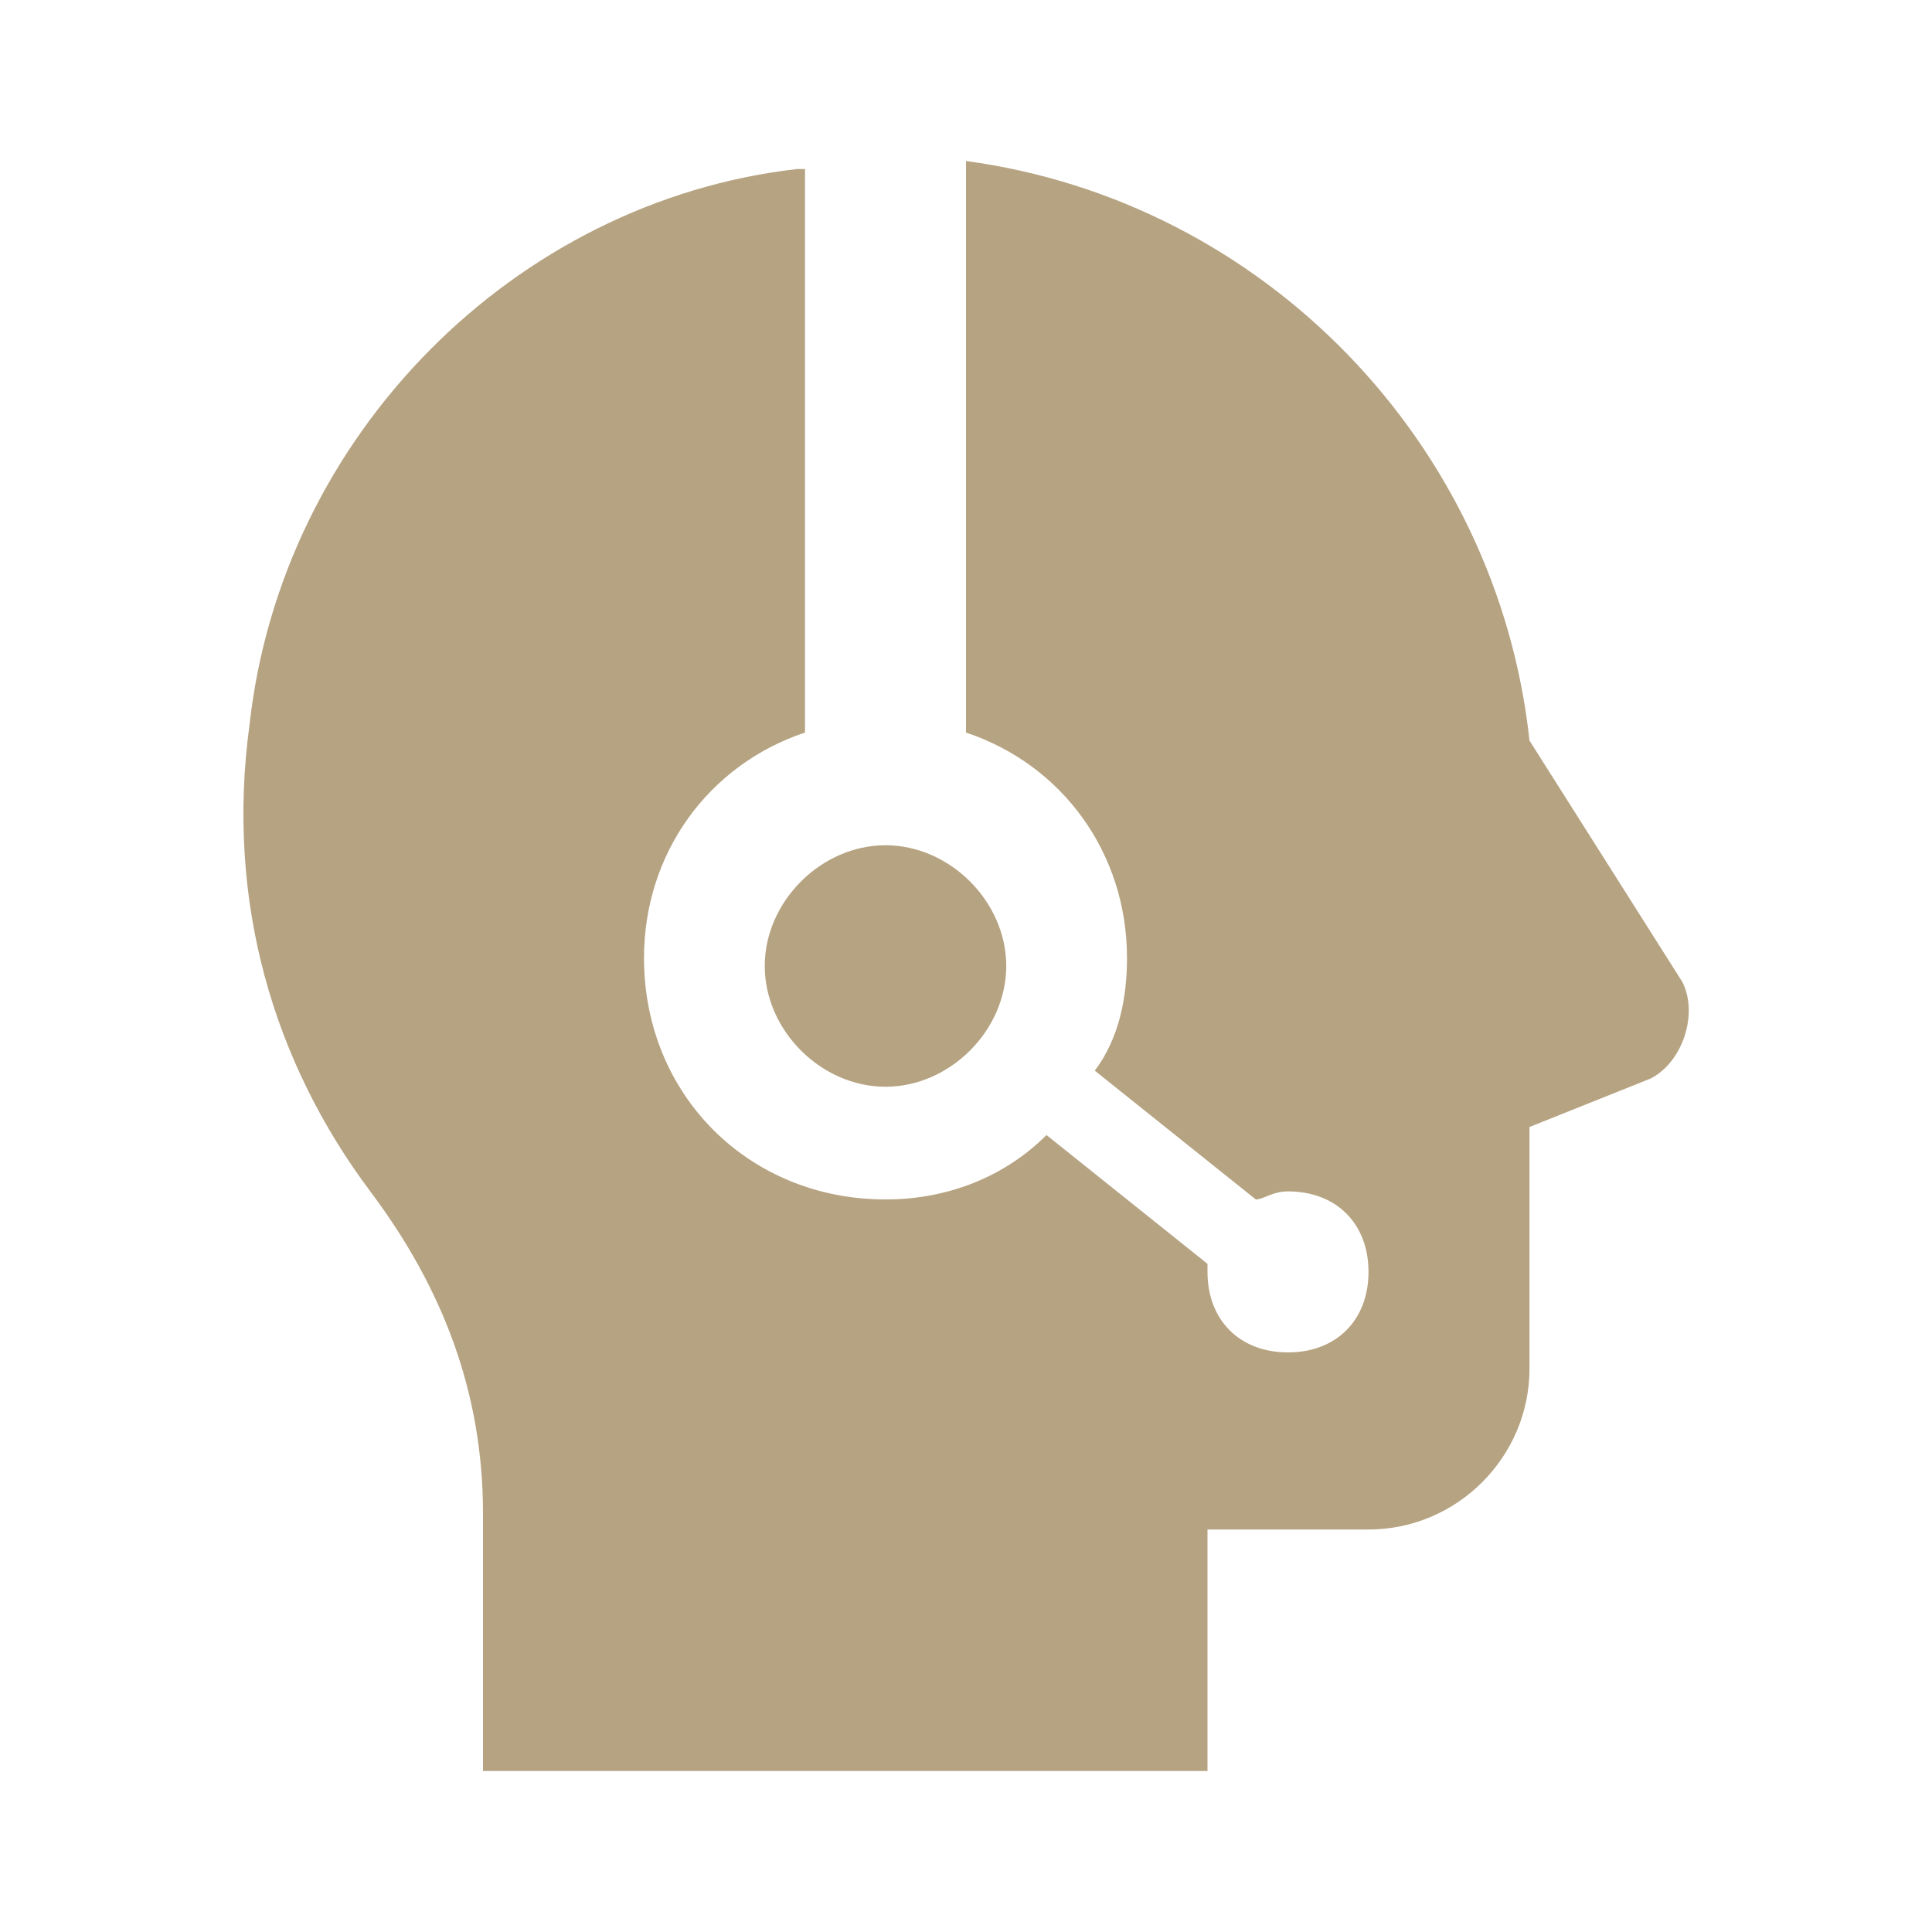
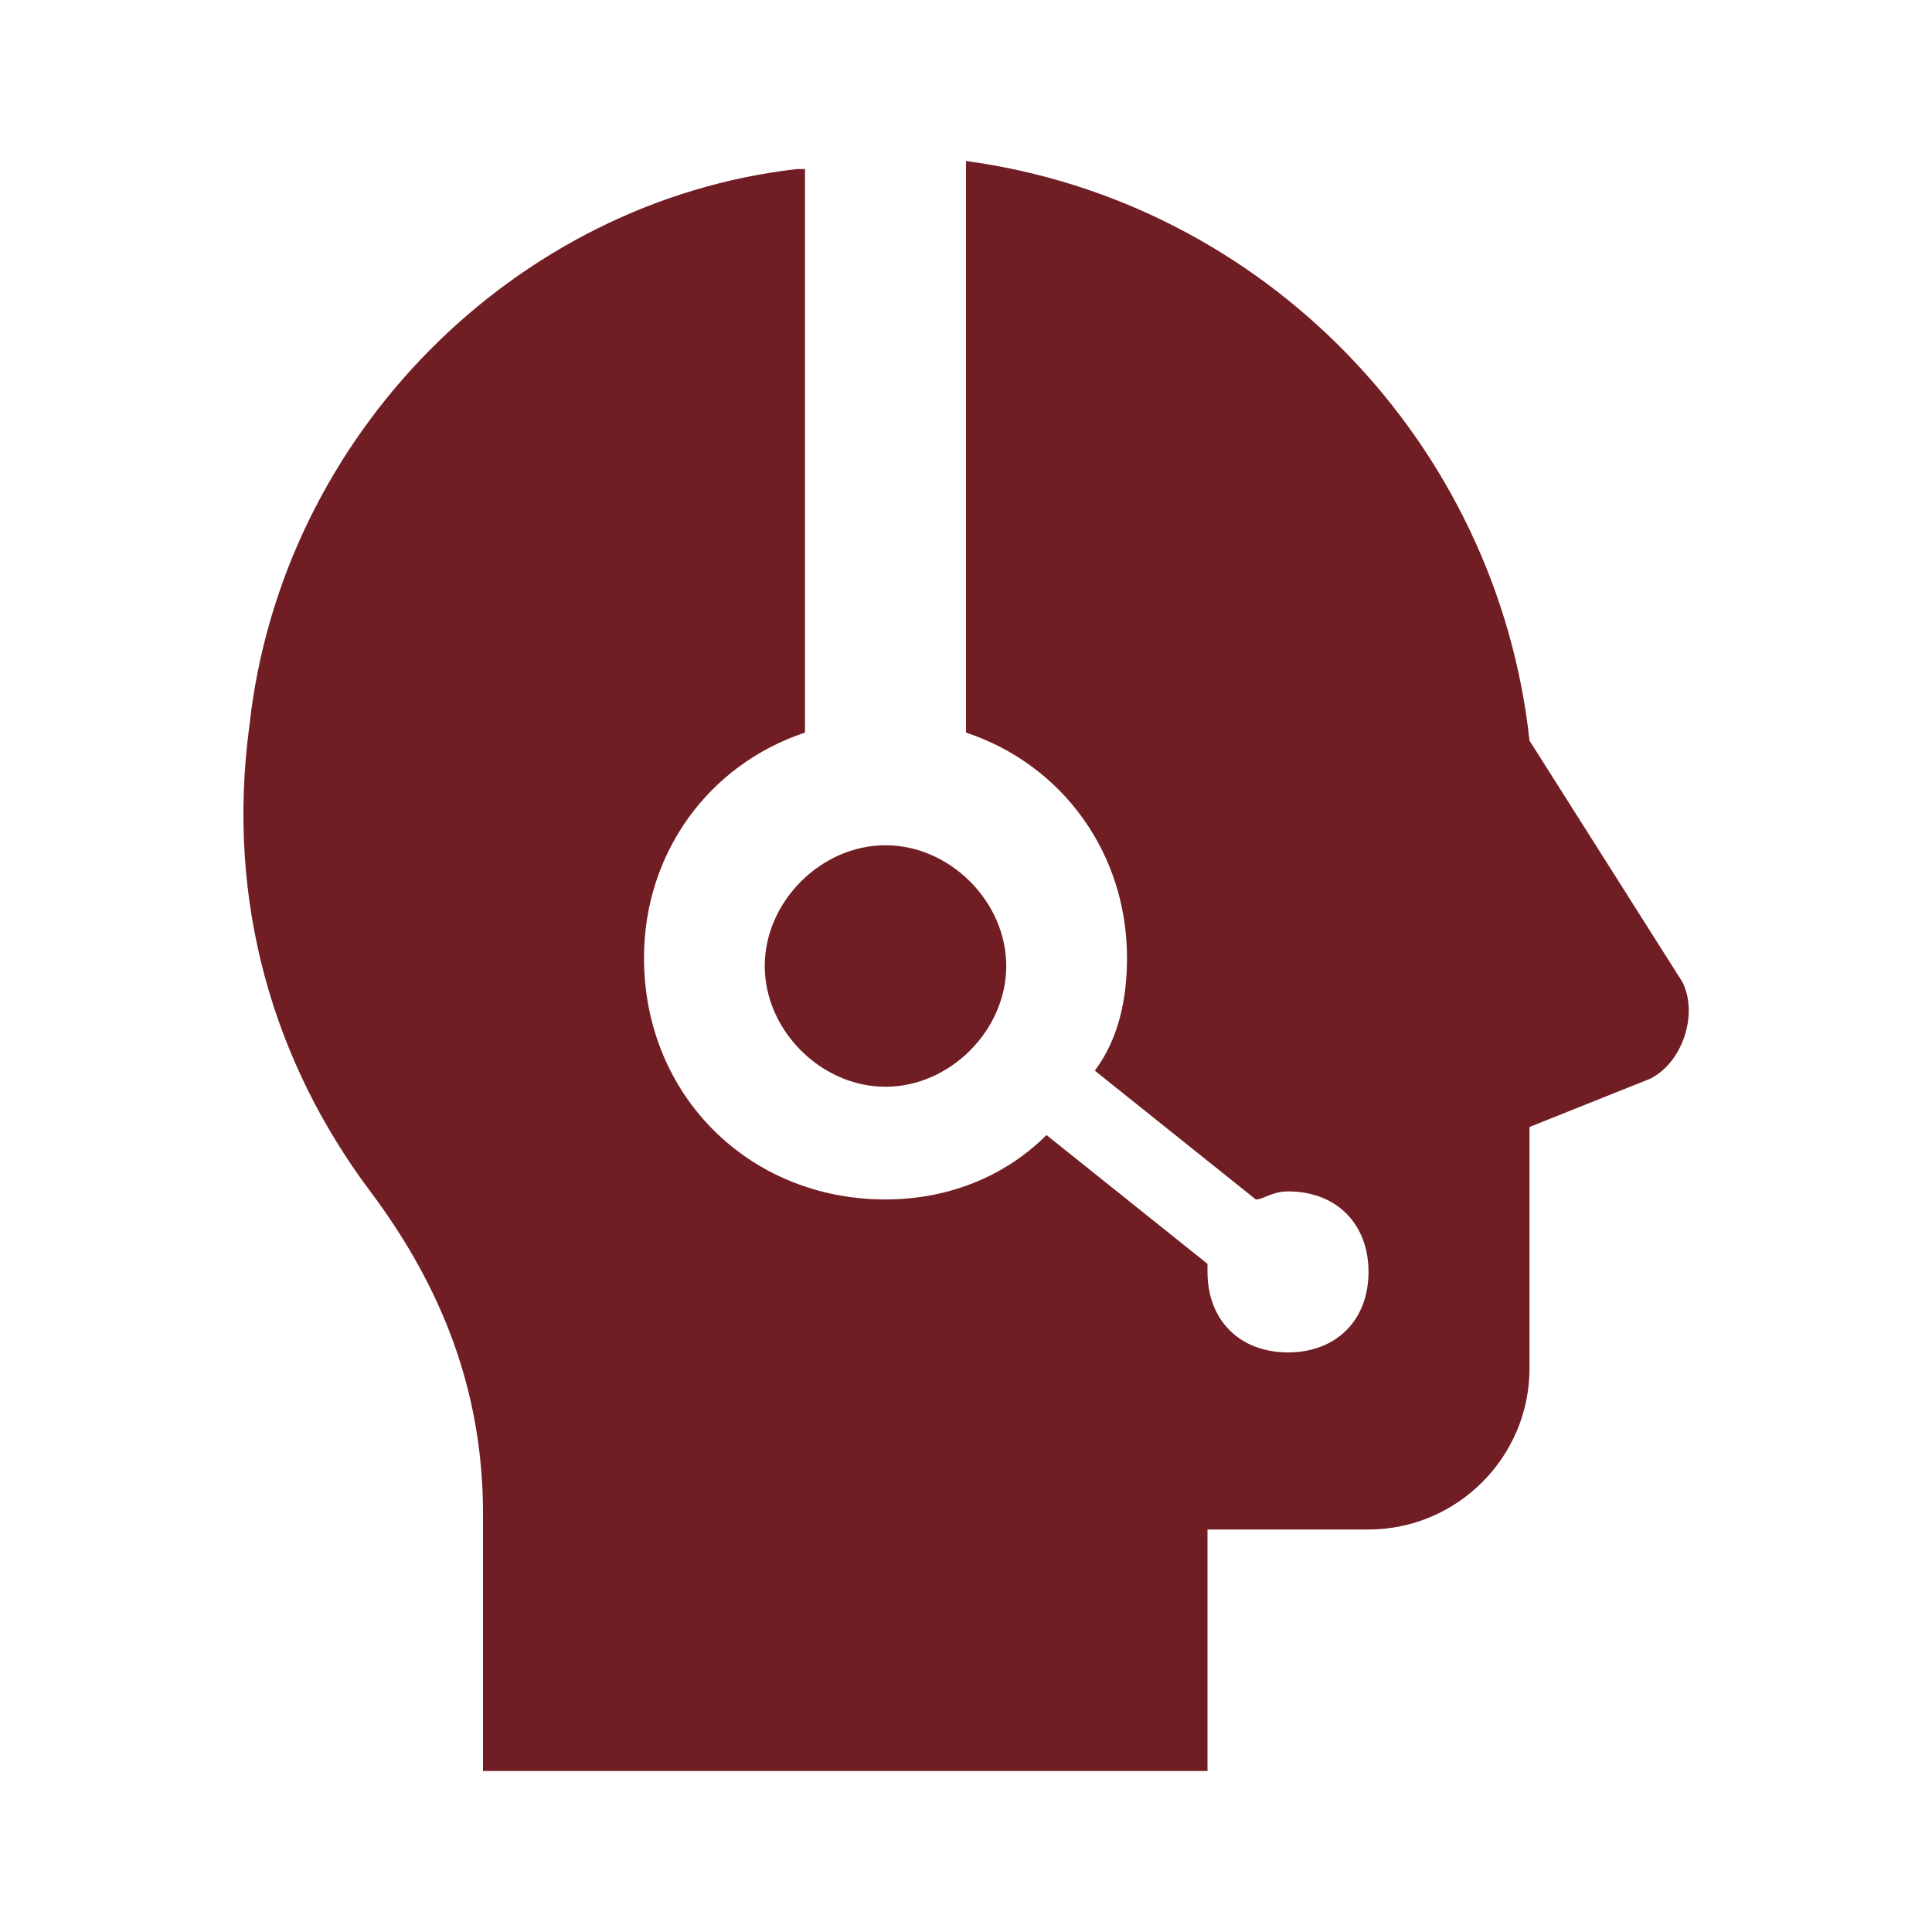
- <svg xmlns="http://www.w3.org/2000/svg" fill="#B6A382" version="1.1" id="Layer_1" viewBox="0 0 24 24" xml:space="preserve">
+ <svg xmlns="http://www.w3.org/2000/svg" fill="#701E24" version="1.1" id="Layer_1" viewBox="0 0 24 24" xml:space="preserve">
  <style type="text/css">
	.st0{fill:none;}
</style>
  <g id="surface1">
    <path d="M12,2v7.1c1.2,0.4,2,1.5,2,2.8c0,0.5-0.1,1-0.4,1.4l2,1.6c0.1,0,0.2-0.1,0.4-0.1c0.6,0,1,0.4,1,1c0,0.6-0.4,1-1,1   c-0.6,0-1-0.4-1-1v-0.1l-2-1.6c-0.5,0.5-1.2,0.8-2,0.8c-1.7,0-3-1.3-3-3c0-1.3,0.8-2.4,2-2.8v-7H9.9C6.4,2.5,3.5,5.4,3.1,9   c-0.3,2.2,0.3,4.2,1.5,5.8C5.5,16,6,17.3,6,18.8V22h9v-3h2c1.1,0,2-0.9,2-2v-3l1.5-0.6c0.4-0.2,0.6-0.8,0.4-1.2l-1.9-3   C18.6,5.5,15.7,2.5,12,2z M11,10.5c-0.8,0-1.5,0.7-1.5,1.5s0.7,1.5,1.5,1.5s1.5-0.7,1.5-1.5S11.8,10.5,11,10.5z" />
  </g>
  <rect class="st0" width="24" height="24" />
</svg>
